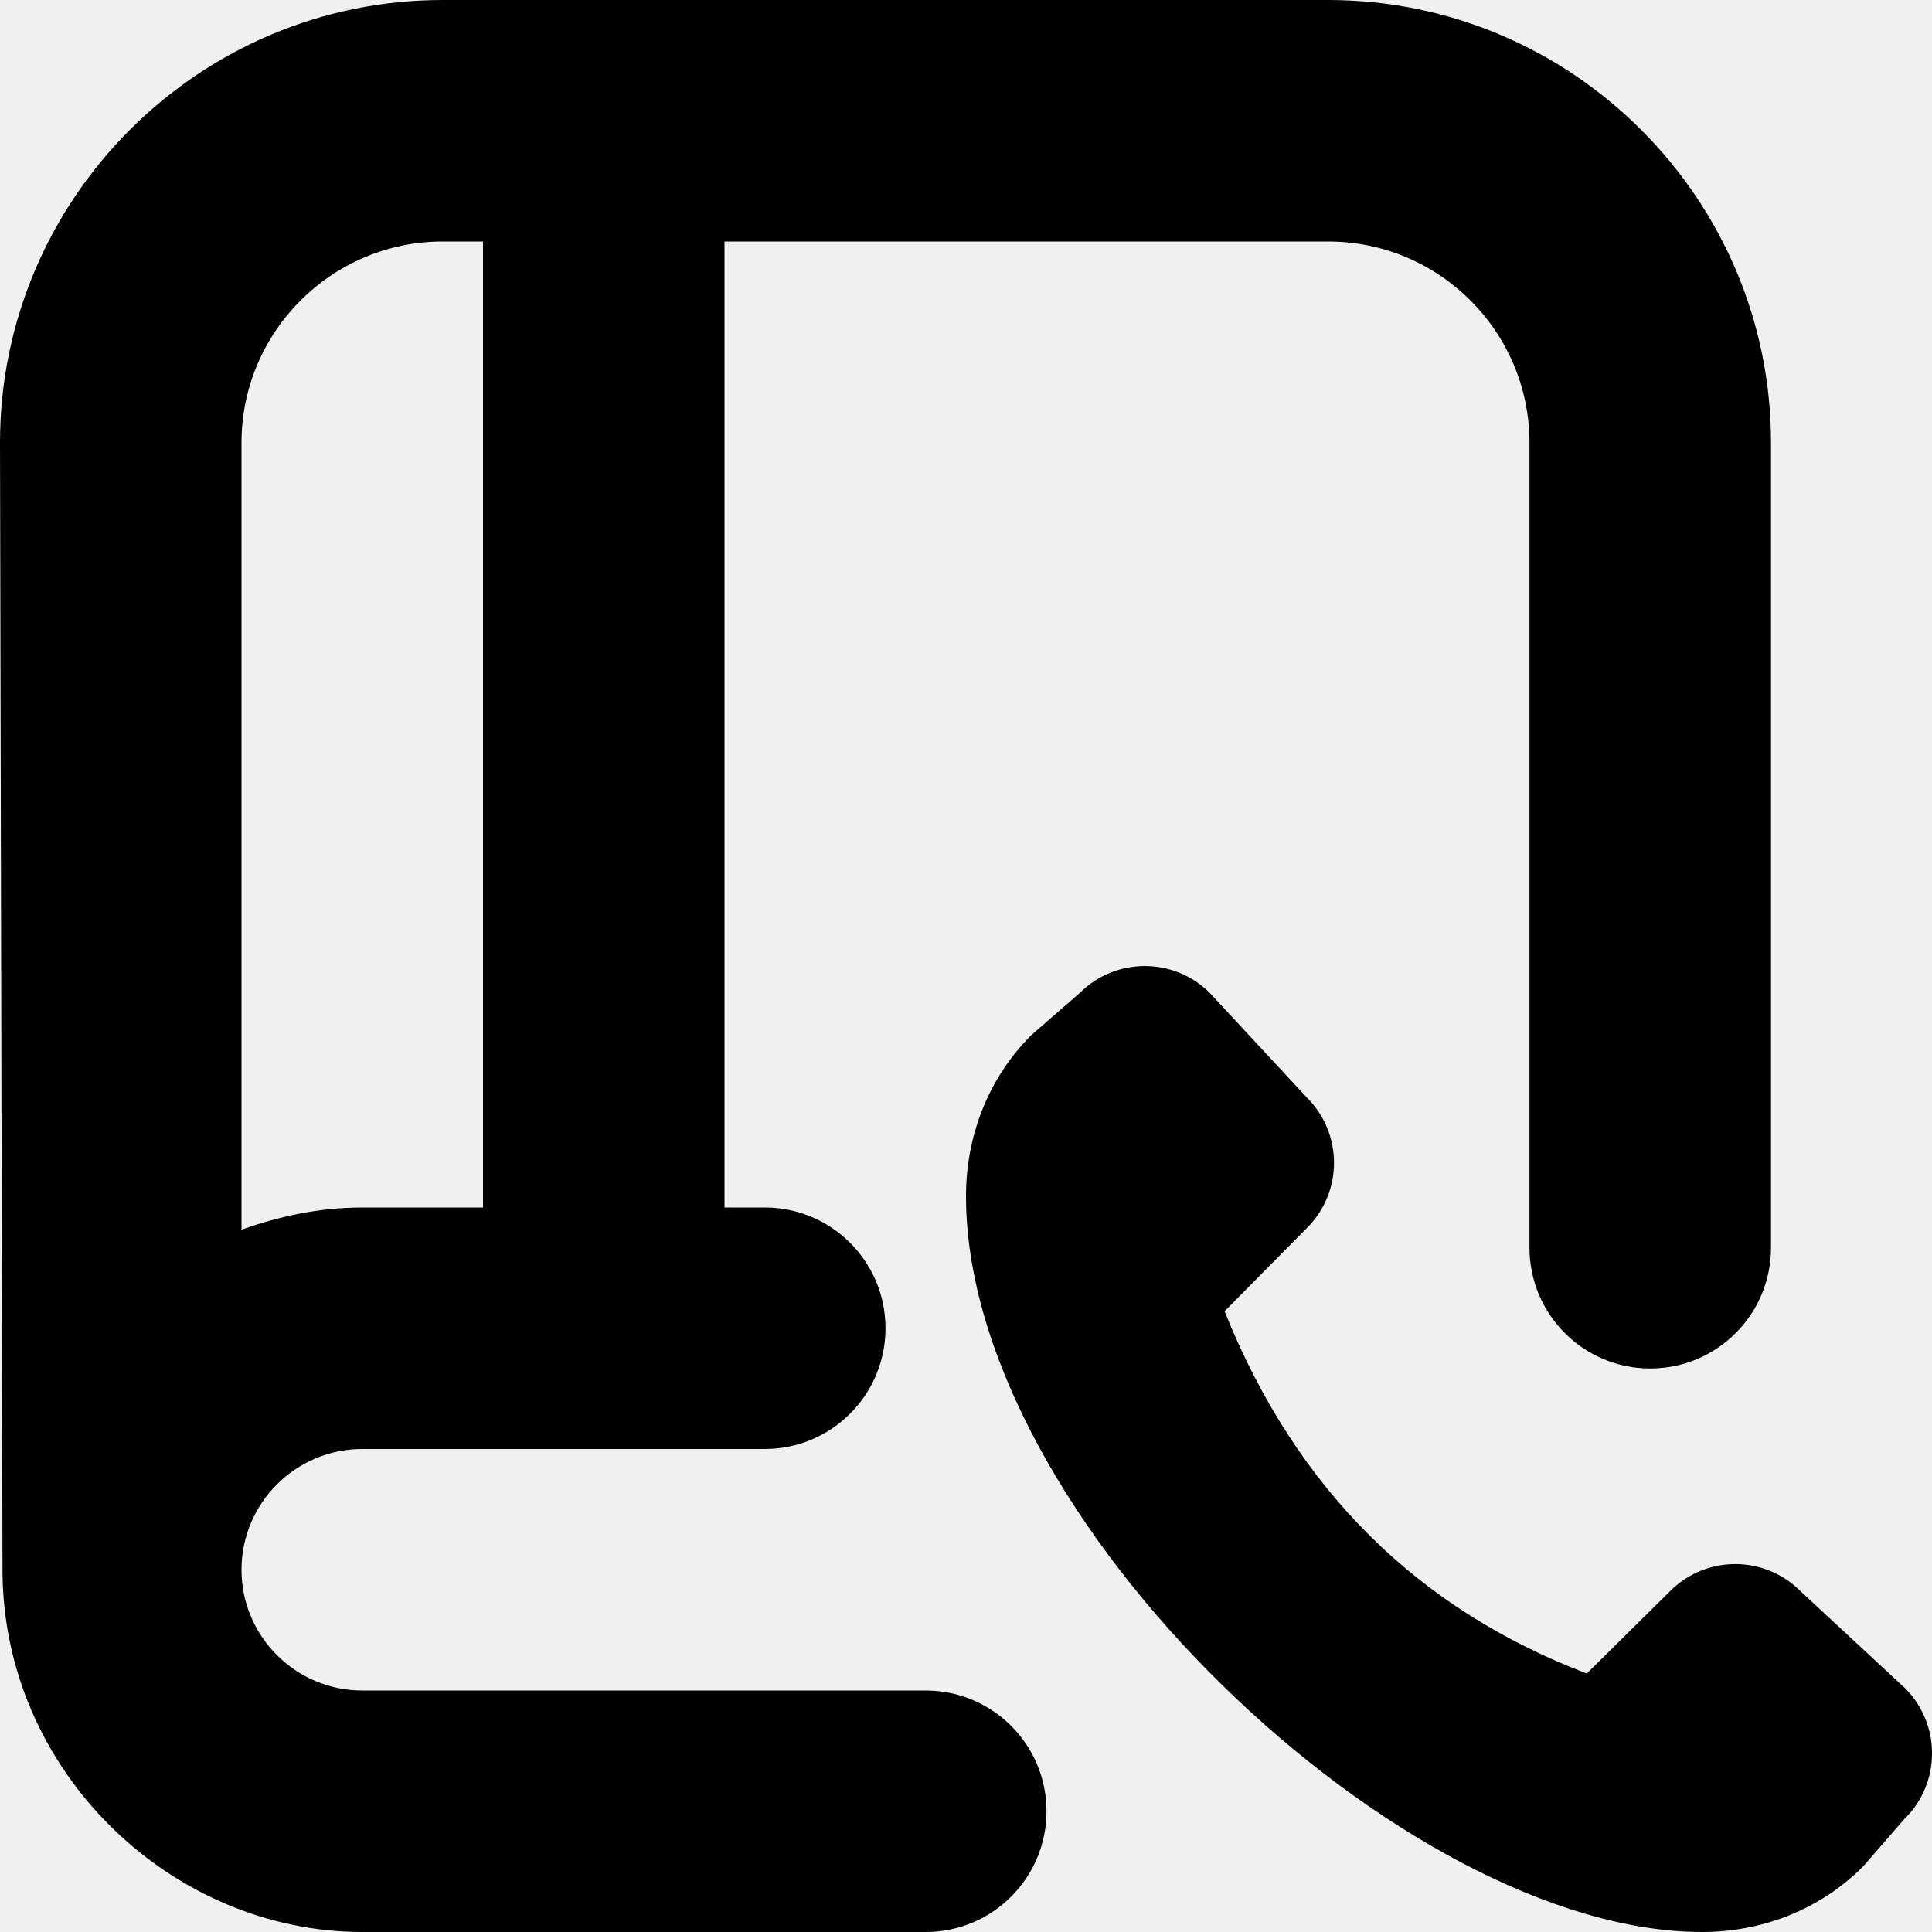
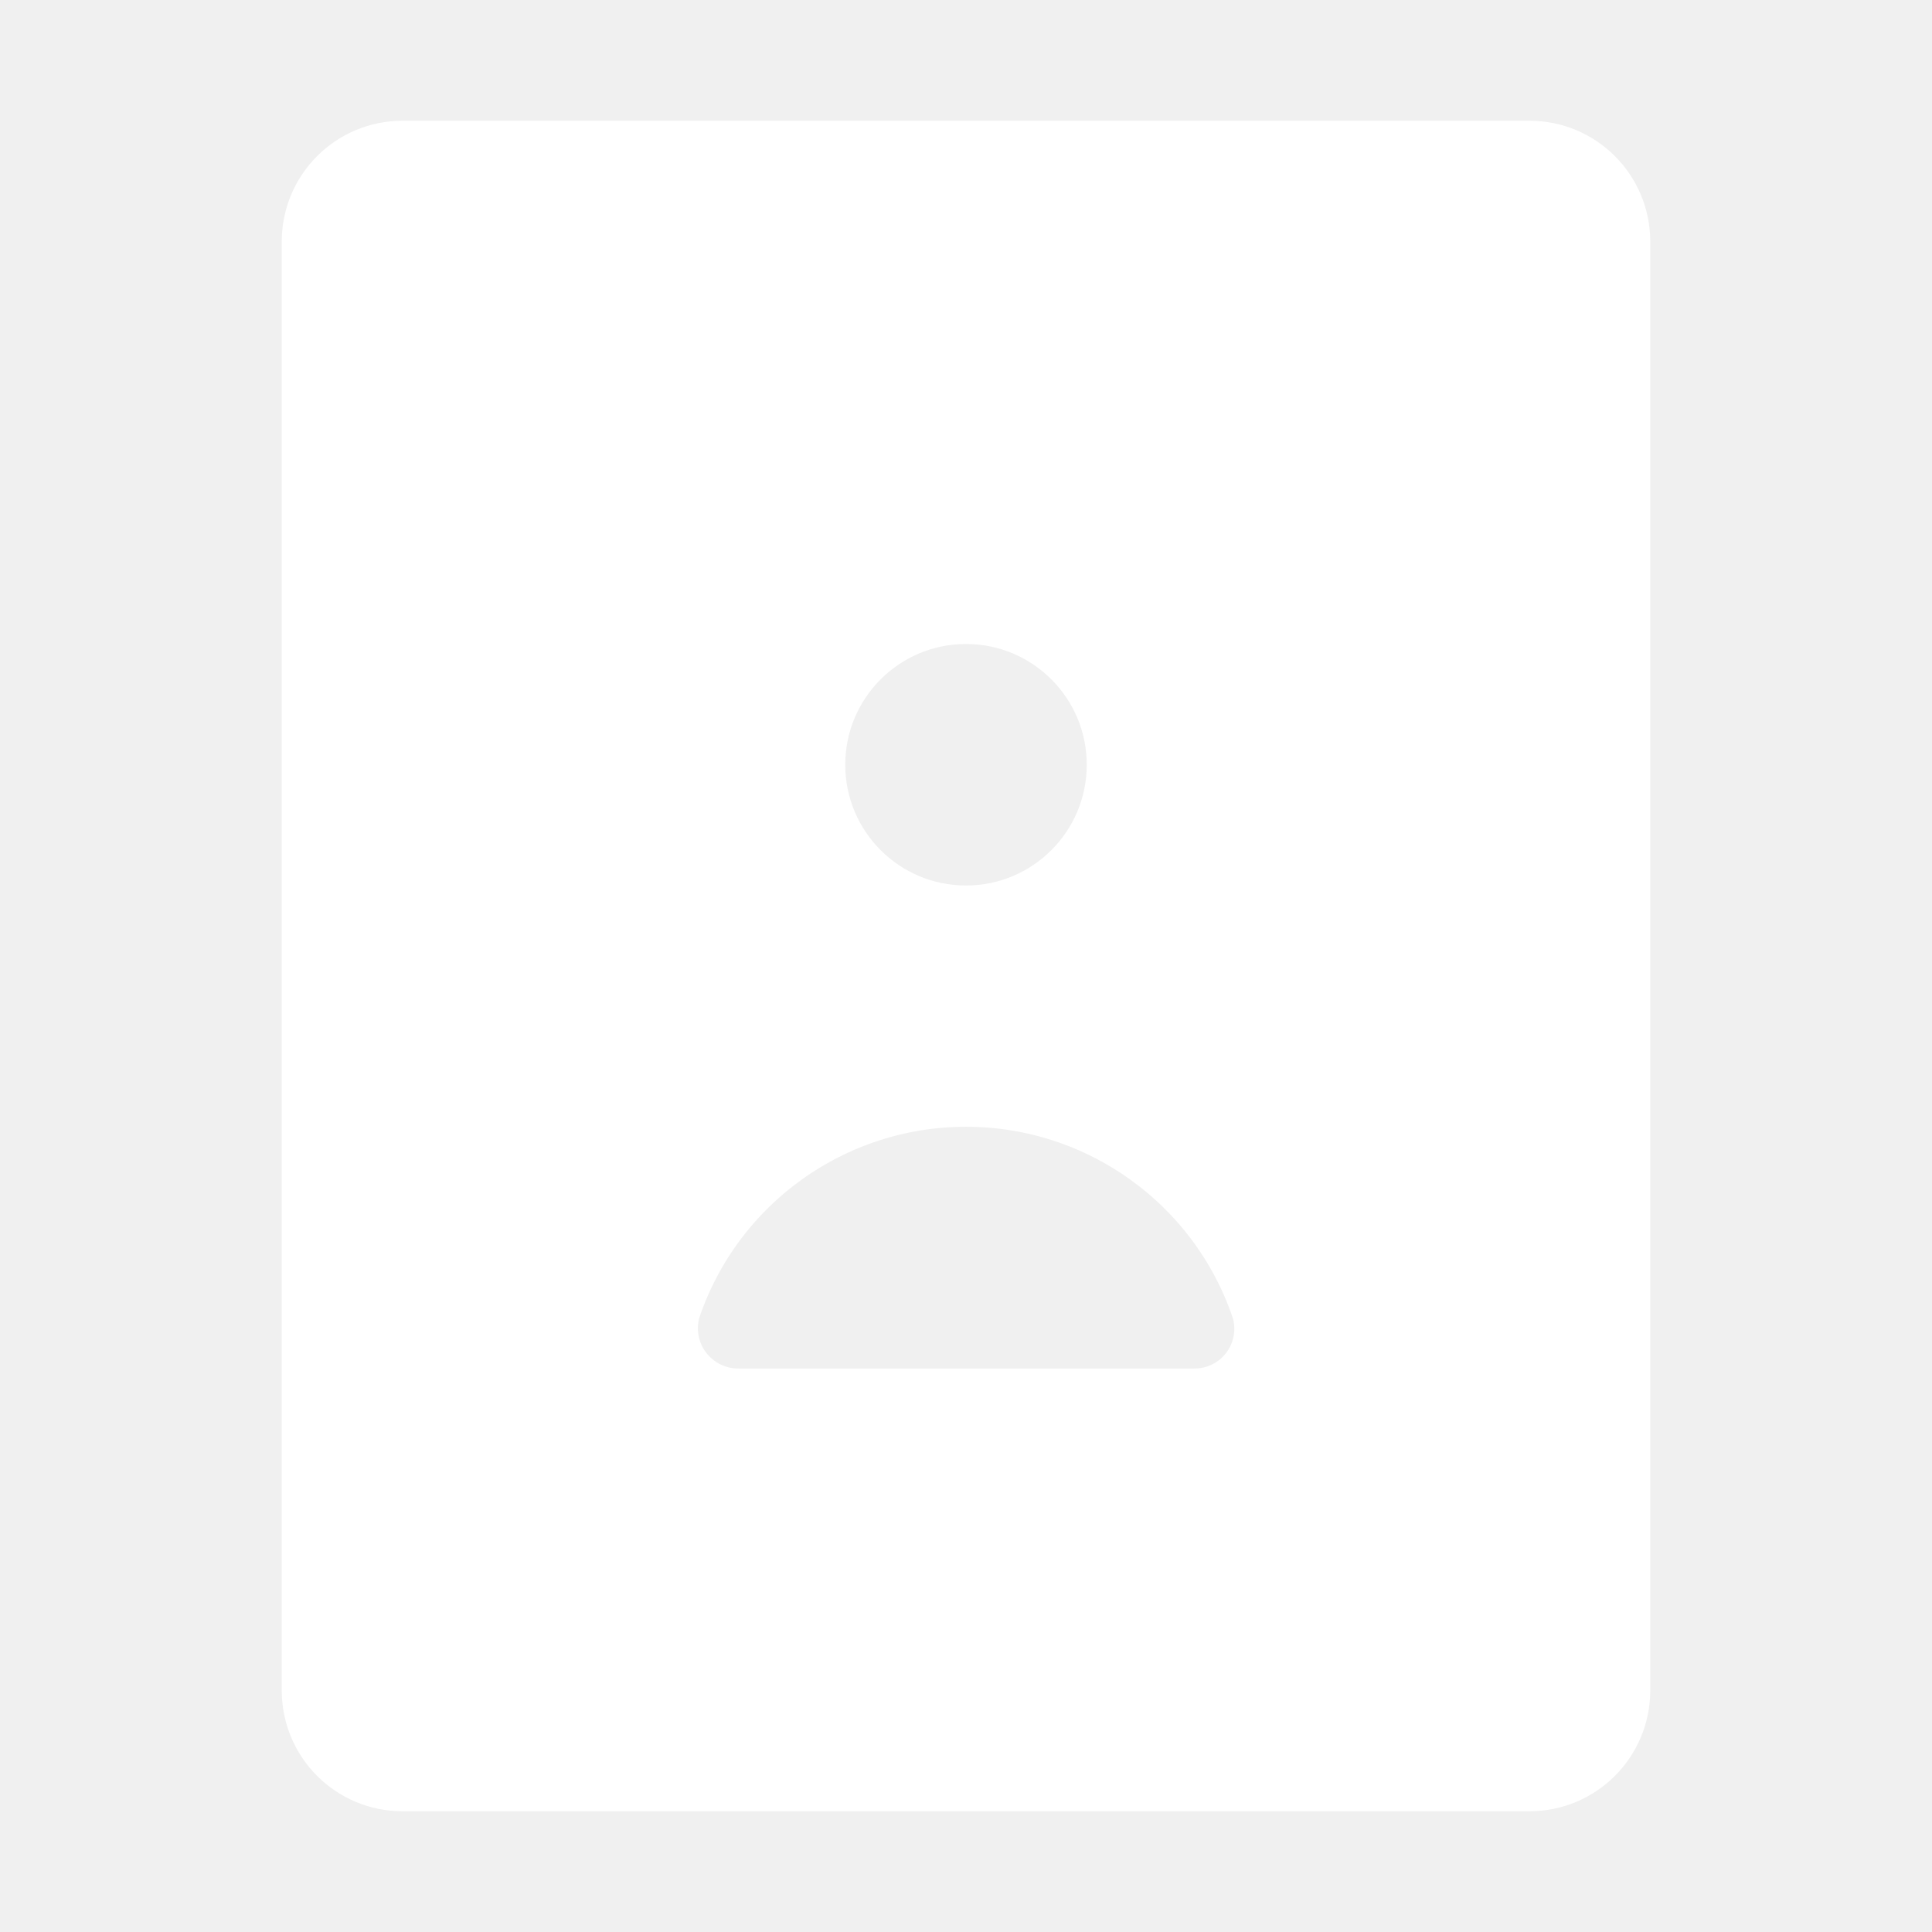
- <svg xmlns="http://www.w3.org/2000/svg" id="Layer_1" data-name="Layer 1" viewBox="0 0 24 24">
-   <path d="m11.5,21h-7c-.827,0-1.5-.673-1.5-1.5s.673-1.5,1.5-1.5h5c.828,0,1.5-.671,1.5-1.5s-.672-1.5-1.5-1.5h-.5V3h7.5c1.379,0,2.5,1.122,2.5,2.5v10c0,.829.672,1.5,1.5,1.5s1.5-.671,1.5-1.5V5.5c0-3.033-2.468-5.5-5.5-5.5H5.5C2.468,0,0,2.467,0,5.5l.031,14c0,2.5,2.092,4.5,4.469,4.5h7c.828,0,1.5-.671,1.5-1.5s-.672-1.5-1.5-1.5ZM5.5,3h.5v12h-1.5c-.529,0-1.029.108-1.5.276V5.5c0-1.378,1.121-2.5,2.5-2.5Zm18.165,19.587l-.522.6c-.551.552-1.277.813-2,.813-3.714,0-9.143-5.143-9.143-9.143,0-.723.261-1.449.813-2l.6-.522c.446-.446,1.17-.446,1.616,0l1.208,1.302c.446.446.446,1.17,0,1.616l-1.025,1.036c.901,2.244,2.429,3.71,4.5,4.5l1.036-1.025c.446-.446,1.17-.446,1.616,0l1.302,1.208c.446.446.446,1.17,0,1.616Z" />
+ <svg xmlns="http://www.w3.org/2000/svg" fill="#ffffff" width="800px" height="800px" viewBox="0 0 24 24" stroke="#ffffff">
+   <g id="SVGRepo_bgCarrier" stroke-width="0" />
+   <g id="SVGRepo_tracerCarrier" stroke-linecap="round" stroke-linejoin="round" />
+   <g id="SVGRepo_iconCarrier">
+     <path d="M4,21a1,1,0,0,0,1,1H19a1,1,0,0,0,1-1V3a1,1,0,0,0-1-1H5A1,1,0,0,0,4,3ZM12,7.5a2,2,0,1,1-2,2A2,2,0,0,1,12,7.5ZM8.211,16.215a4,4,0,0,1,7.578,0A.993.993,0,0,1,14.83,17.5H9.18A1,1,0,0,1,8.211,16.215Z" />
+   </g>
</svg>
